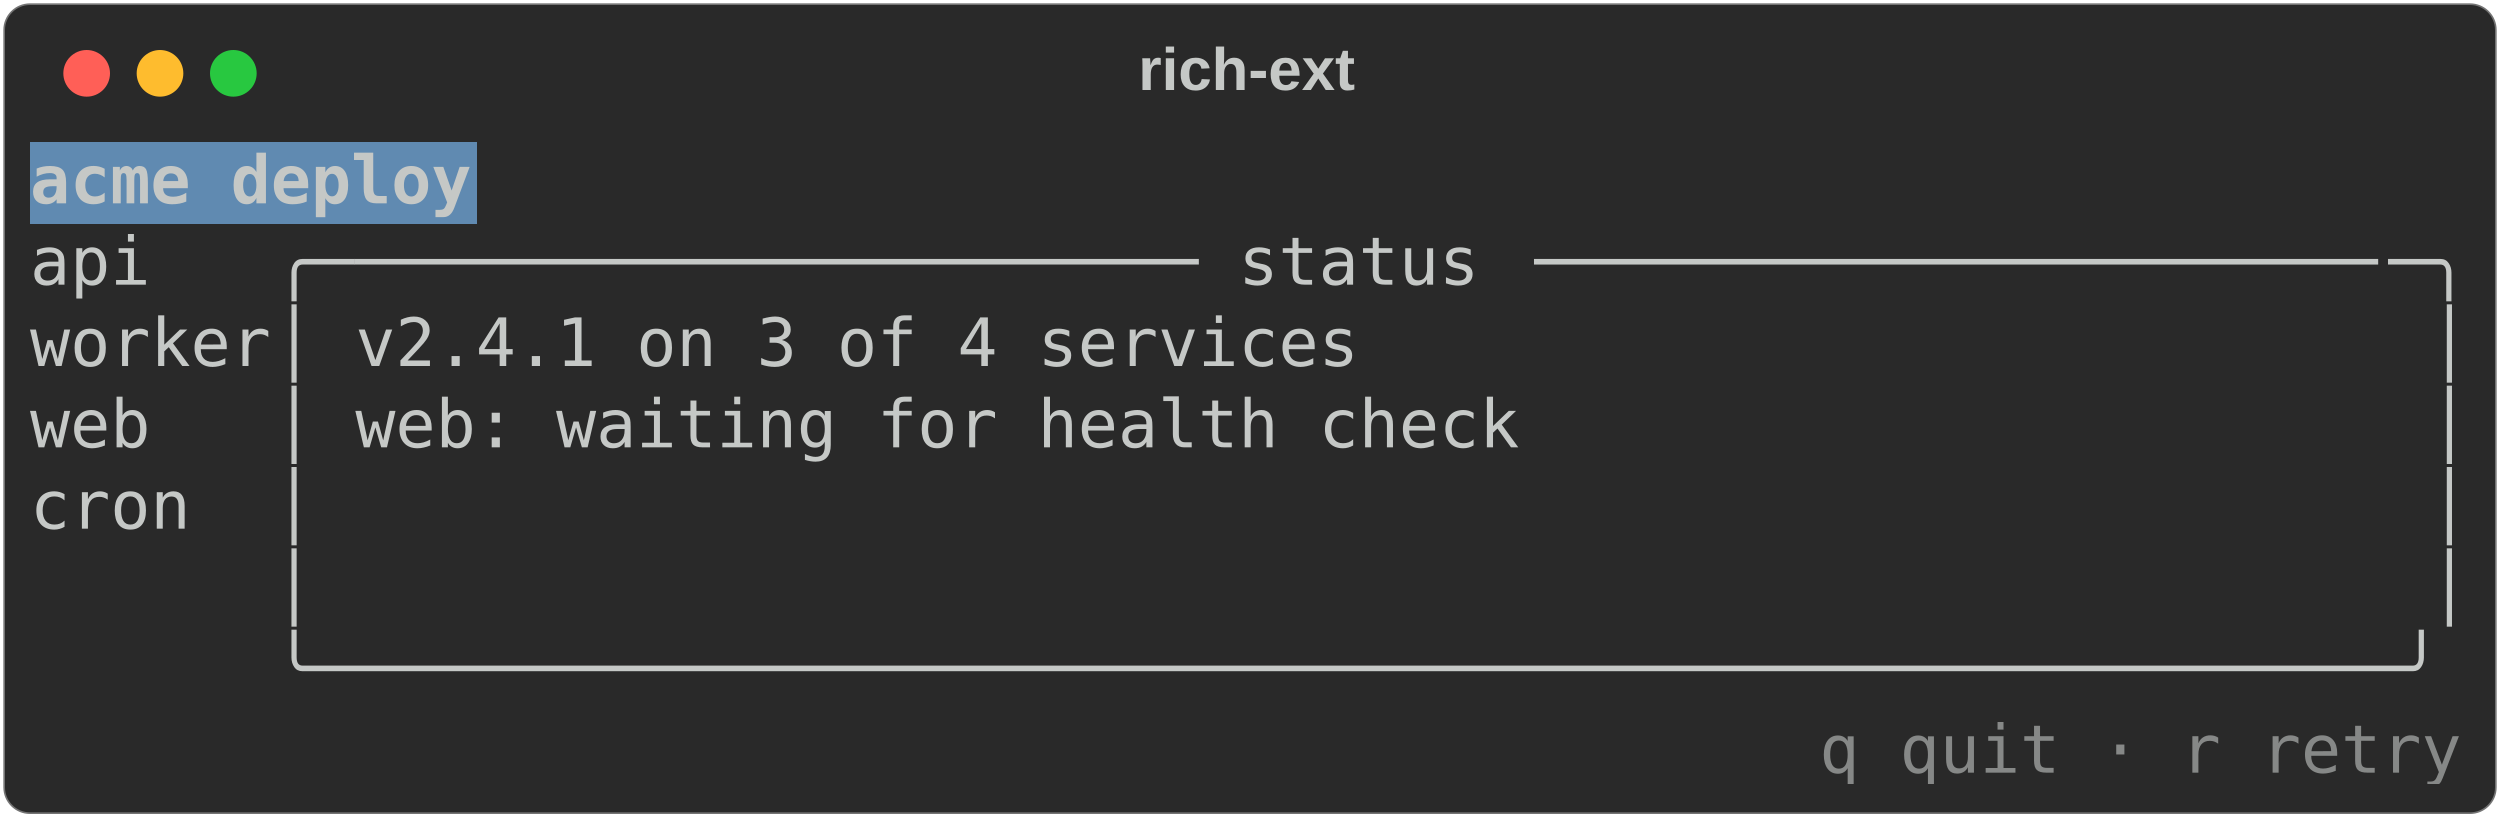
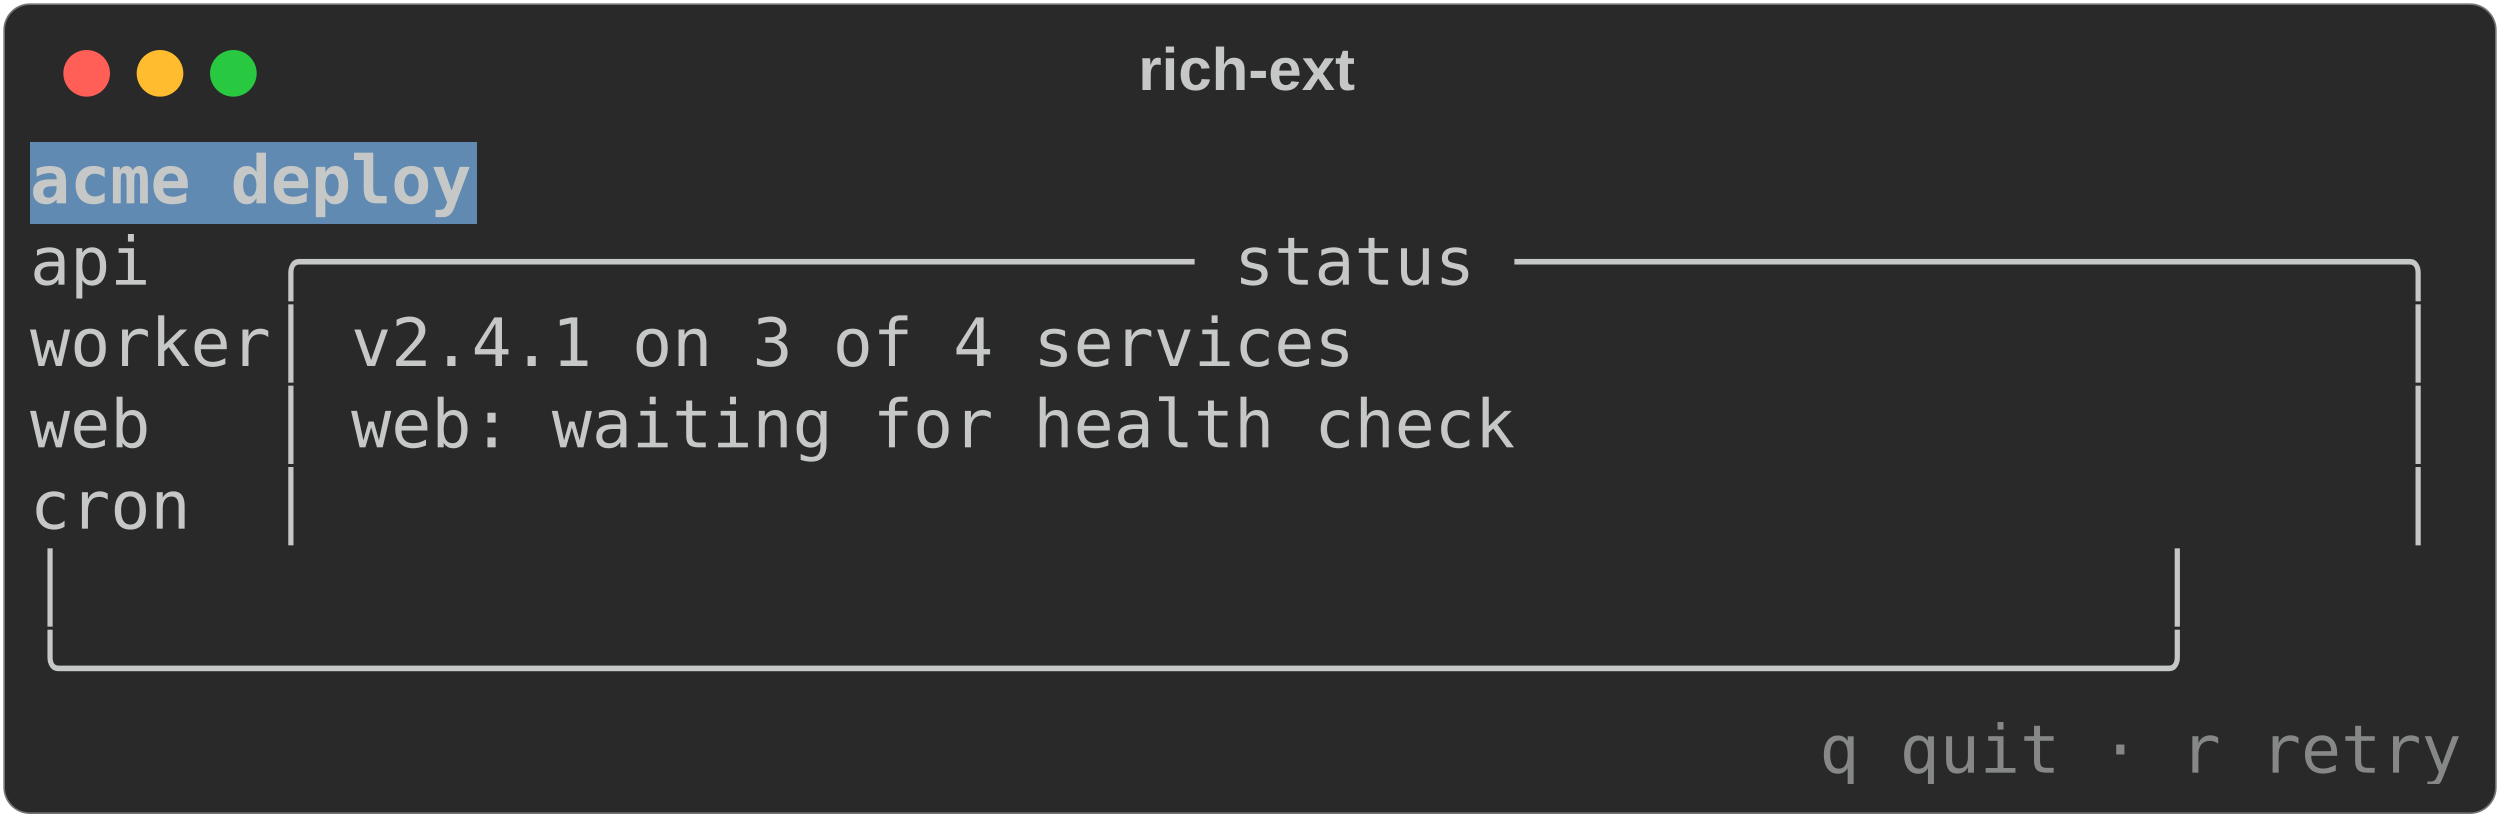
<svg xmlns="http://www.w3.org/2000/svg" class="rich-terminal" viewBox="0 0 750 245.2">
  <style>

    @font-face {
        font-family: "Fira Code";
        src: local("FiraCode-Regular"),
                url("https://cdnjs.cloudflare.com/ajax/libs/firacode/6.2.0/woff2/FiraCode-Regular.woff2") format("woff2"),
                url("https://cdnjs.cloudflare.com/ajax/libs/firacode/6.2.0/woff/FiraCode-Regular.woff") format("woff");
        font-style: normal;
        font-weight: 400;
    }
    @font-face {
        font-family: "Fira Code";
        src: local("FiraCode-Bold"),
                url("https://cdnjs.cloudflare.com/ajax/libs/firacode/6.2.0/woff2/FiraCode-Bold.woff2") format("woff2"),
                url("https://cdnjs.cloudflare.com/ajax/libs/firacode/6.2.0/woff/FiraCode-Bold.woff") format("woff");
        font-style: bold;
        font-weight: 700;
    }

    .guide_live_layout-layout-matrix {
        font-family: Fira Code, monospace;
        font-size: 20px;
        line-height: 24.4px;
        font-variant-east-asian: full-width;
    }

    .guide_live_layout-layout-title {
        font-size: 18px;
        font-weight: bold;
        font-family: arial;
    }

    .guide_live_layout-layout-r1 { fill: #c5c8c6;font-weight: bold }
.guide_live_layout-layout-r2 { fill: #c5c8c6 }
.guide_live_layout-layout-r3 { fill: #868887 }
    </style>
  <defs>
    <clipPath id="guide_live_layout-layout-clip-terminal">
      <rect x="0" y="0" width="731.0" height="194.2" />
    </clipPath>
    <clipPath id="guide_live_layout-layout-line-0">
      <rect x="0" y="1.5" width="732" height="24.65" />
    </clipPath>
    <clipPath id="guide_live_layout-layout-line-1">
      <rect x="0" y="25.9" width="732" height="24.65" />
    </clipPath>
    <clipPath id="guide_live_layout-layout-line-2">
      <rect x="0" y="50.3" width="732" height="24.65" />
    </clipPath>
    <clipPath id="guide_live_layout-layout-line-3">
      <rect x="0" y="74.7" width="732" height="24.65" />
    </clipPath>
    <clipPath id="guide_live_layout-layout-line-4">
      <rect x="0" y="99.1" width="732" height="24.65" />
    </clipPath>
    <clipPath id="guide_live_layout-layout-line-5">
      <rect x="0" y="123.5" width="732" height="24.65" />
    </clipPath>
    <clipPath id="guide_live_layout-layout-line-6">
      <rect x="0" y="147.9" width="732" height="24.65" />
    </clipPath>
  </defs>
  <rect fill="#292929" stroke="rgba(255,255,255,0.35)" stroke-width="1" x="1" y="1" width="748" height="243.2" rx="8" />
  <text class="guide_live_layout-layout-title" fill="#c5c8c6" text-anchor="middle" x="374" y="27">rich-ext</text>
  <g transform="translate(26,22)">
    <circle cx="0" cy="0" r="7" fill="#ff5f57" />
    <circle cx="22" cy="0" r="7" fill="#febc2e" />
    <circle cx="44" cy="0" r="7" fill="#28c840" />
  </g>
  <g transform="translate(9, 41)" clip-path="url(#guide_live_layout-layout-clip-terminal)">
    <rect fill="#608ab1" x="0" y="1.5" width="134.2" height="24.65" shape-rendering="crispEdges" />
    <g class="guide_live_layout-layout-matrix">
      <text class="guide_live_layout-layout-r1" x="0" y="20" textLength="134.2" clip-path="url(#guide_live_layout-layout-line-0)">acme deploy</text>
      <text class="guide_live_layout-layout-r2" x="732" y="20" textLength="12.2" clip-path="url(#guide_live_layout-layout-line-0)">
</text>
-       <text class="guide_live_layout-layout-r2" x="0" y="44.4" textLength="36.6" clip-path="url(#guide_live_layout-layout-line-1)">api</text>
-       <text class="guide_live_layout-layout-r2" x="73.2" y="44.4" textLength="24.4" clip-path="url(#guide_live_layout-layout-line-1)">╭─</text>
-       <text class="guide_live_layout-layout-r2" x="97.6" y="44.4" textLength="353.8" clip-path="url(#guide_live_layout-layout-line-1)">───────────────────── status </text>
-       <text class="guide_live_layout-layout-r2" x="451.4" y="44.4" textLength="256.2" clip-path="url(#guide_live_layout-layout-line-1)">─────────────────────</text>
-       <text class="guide_live_layout-layout-r2" x="707.6" y="44.4" textLength="24.4" clip-path="url(#guide_live_layout-layout-line-1)">─╮</text>
+       <text class="guide_live_layout-layout-r2" x="0" y="44.4" textLength="732" clip-path="url(#guide_live_layout-layout-line-1)">api   ╭────────────────────── status ──────────────────────╮</text>
      <text class="guide_live_layout-layout-r2" x="732" y="44.4" textLength="12.2" clip-path="url(#guide_live_layout-layout-line-1)">
</text>
-       <text class="guide_live_layout-layout-r2" x="0" y="68.8" textLength="73.2" clip-path="url(#guide_live_layout-layout-line-2)">worker</text>
-       <text class="guide_live_layout-layout-r2" x="73.2" y="68.8" textLength="12.2" clip-path="url(#guide_live_layout-layout-line-2)">│</text>
-       <text class="guide_live_layout-layout-r2" x="97.6" y="68.8" textLength="305" clip-path="url(#guide_live_layout-layout-line-2)">v2.4.1 on 3 of 4 services</text>
-       <text class="guide_live_layout-layout-r2" x="719.8" y="68.8" textLength="12.2" clip-path="url(#guide_live_layout-layout-line-2)">│</text>
+       <text class="guide_live_layout-layout-r2" x="0" y="68.8" textLength="732" clip-path="url(#guide_live_layout-layout-line-2)">worker│ v2.4.1 on 3 of 4 services                          │</text>
      <text class="guide_live_layout-layout-r2" x="732" y="68.8" textLength="12.2" clip-path="url(#guide_live_layout-layout-line-2)">
</text>
-       <text class="guide_live_layout-layout-r2" x="0" y="93.2" textLength="36.6" clip-path="url(#guide_live_layout-layout-line-3)">web</text>
-       <text class="guide_live_layout-layout-r2" x="73.2" y="93.2" textLength="12.2" clip-path="url(#guide_live_layout-layout-line-3)">│</text>
-       <text class="guide_live_layout-layout-r2" x="97.6" y="93.2" textLength="353.8" clip-path="url(#guide_live_layout-layout-line-3)">web: waiting for health check</text>
-       <text class="guide_live_layout-layout-r2" x="719.8" y="93.2" textLength="12.2" clip-path="url(#guide_live_layout-layout-line-3)">│</text>
+       <text class="guide_live_layout-layout-r2" x="0" y="93.2" textLength="732" clip-path="url(#guide_live_layout-layout-line-3)">web   │ web: waiting for health check                      │</text>
      <text class="guide_live_layout-layout-r2" x="732" y="93.2" textLength="12.2" clip-path="url(#guide_live_layout-layout-line-3)">
</text>
-       <text class="guide_live_layout-layout-r2" x="0" y="117.6" textLength="48.8" clip-path="url(#guide_live_layout-layout-line-4)">cron</text>
-       <text class="guide_live_layout-layout-r2" x="73.2" y="117.6" textLength="12.2" clip-path="url(#guide_live_layout-layout-line-4)">│</text>
-       <text class="guide_live_layout-layout-r2" x="719.8" y="117.6" textLength="12.2" clip-path="url(#guide_live_layout-layout-line-4)">│</text>
+       <text class="guide_live_layout-layout-r2" x="0" y="117.6" textLength="732" clip-path="url(#guide_live_layout-layout-line-4)">cron  │                                                    │</text>
      <text class="guide_live_layout-layout-r2" x="732" y="117.6" textLength="12.2" clip-path="url(#guide_live_layout-layout-line-4)">
</text>
-       <text class="guide_live_layout-layout-r2" x="73.2" y="142" textLength="12.2" clip-path="url(#guide_live_layout-layout-line-5)">│</text>
-       <text class="guide_live_layout-layout-r2" x="719.8" y="142" textLength="12.2" clip-path="url(#guide_live_layout-layout-line-5)">│</text>
+       <text class="guide_live_layout-layout-r2" x="0" y="142" textLength="732" clip-path="url(#guide_live_layout-layout-line-5)">      │                                                    │</text>
      <text class="guide_live_layout-layout-r2" x="732" y="142" textLength="12.2" clip-path="url(#guide_live_layout-layout-line-5)">
</text>
-       <text class="guide_live_layout-layout-r2" x="73.2" y="166.4" textLength="658.8" clip-path="url(#guide_live_layout-layout-line-6)">╰────────────────────────────────────────────────────╯</text>
+       <text class="guide_live_layout-layout-r2" x="0" y="166.4" textLength="732" clip-path="url(#guide_live_layout-layout-line-6)">      ╰────────────────────────────────────────────────────╯</text>
      <text class="guide_live_layout-layout-r2" x="732" y="166.4" textLength="12.2" clip-path="url(#guide_live_layout-layout-line-6)">
</text>
      <text class="guide_live_layout-layout-r3" x="536.8" y="190.8" textLength="195.2" clip-path="url(#guide_live_layout-layout-line-7)">q quit · r retry</text>
      <text class="guide_live_layout-layout-r2" x="732" y="190.8" textLength="12.2" clip-path="url(#guide_live_layout-layout-line-7)">
</text>
    </g>
  </g>
</svg>
